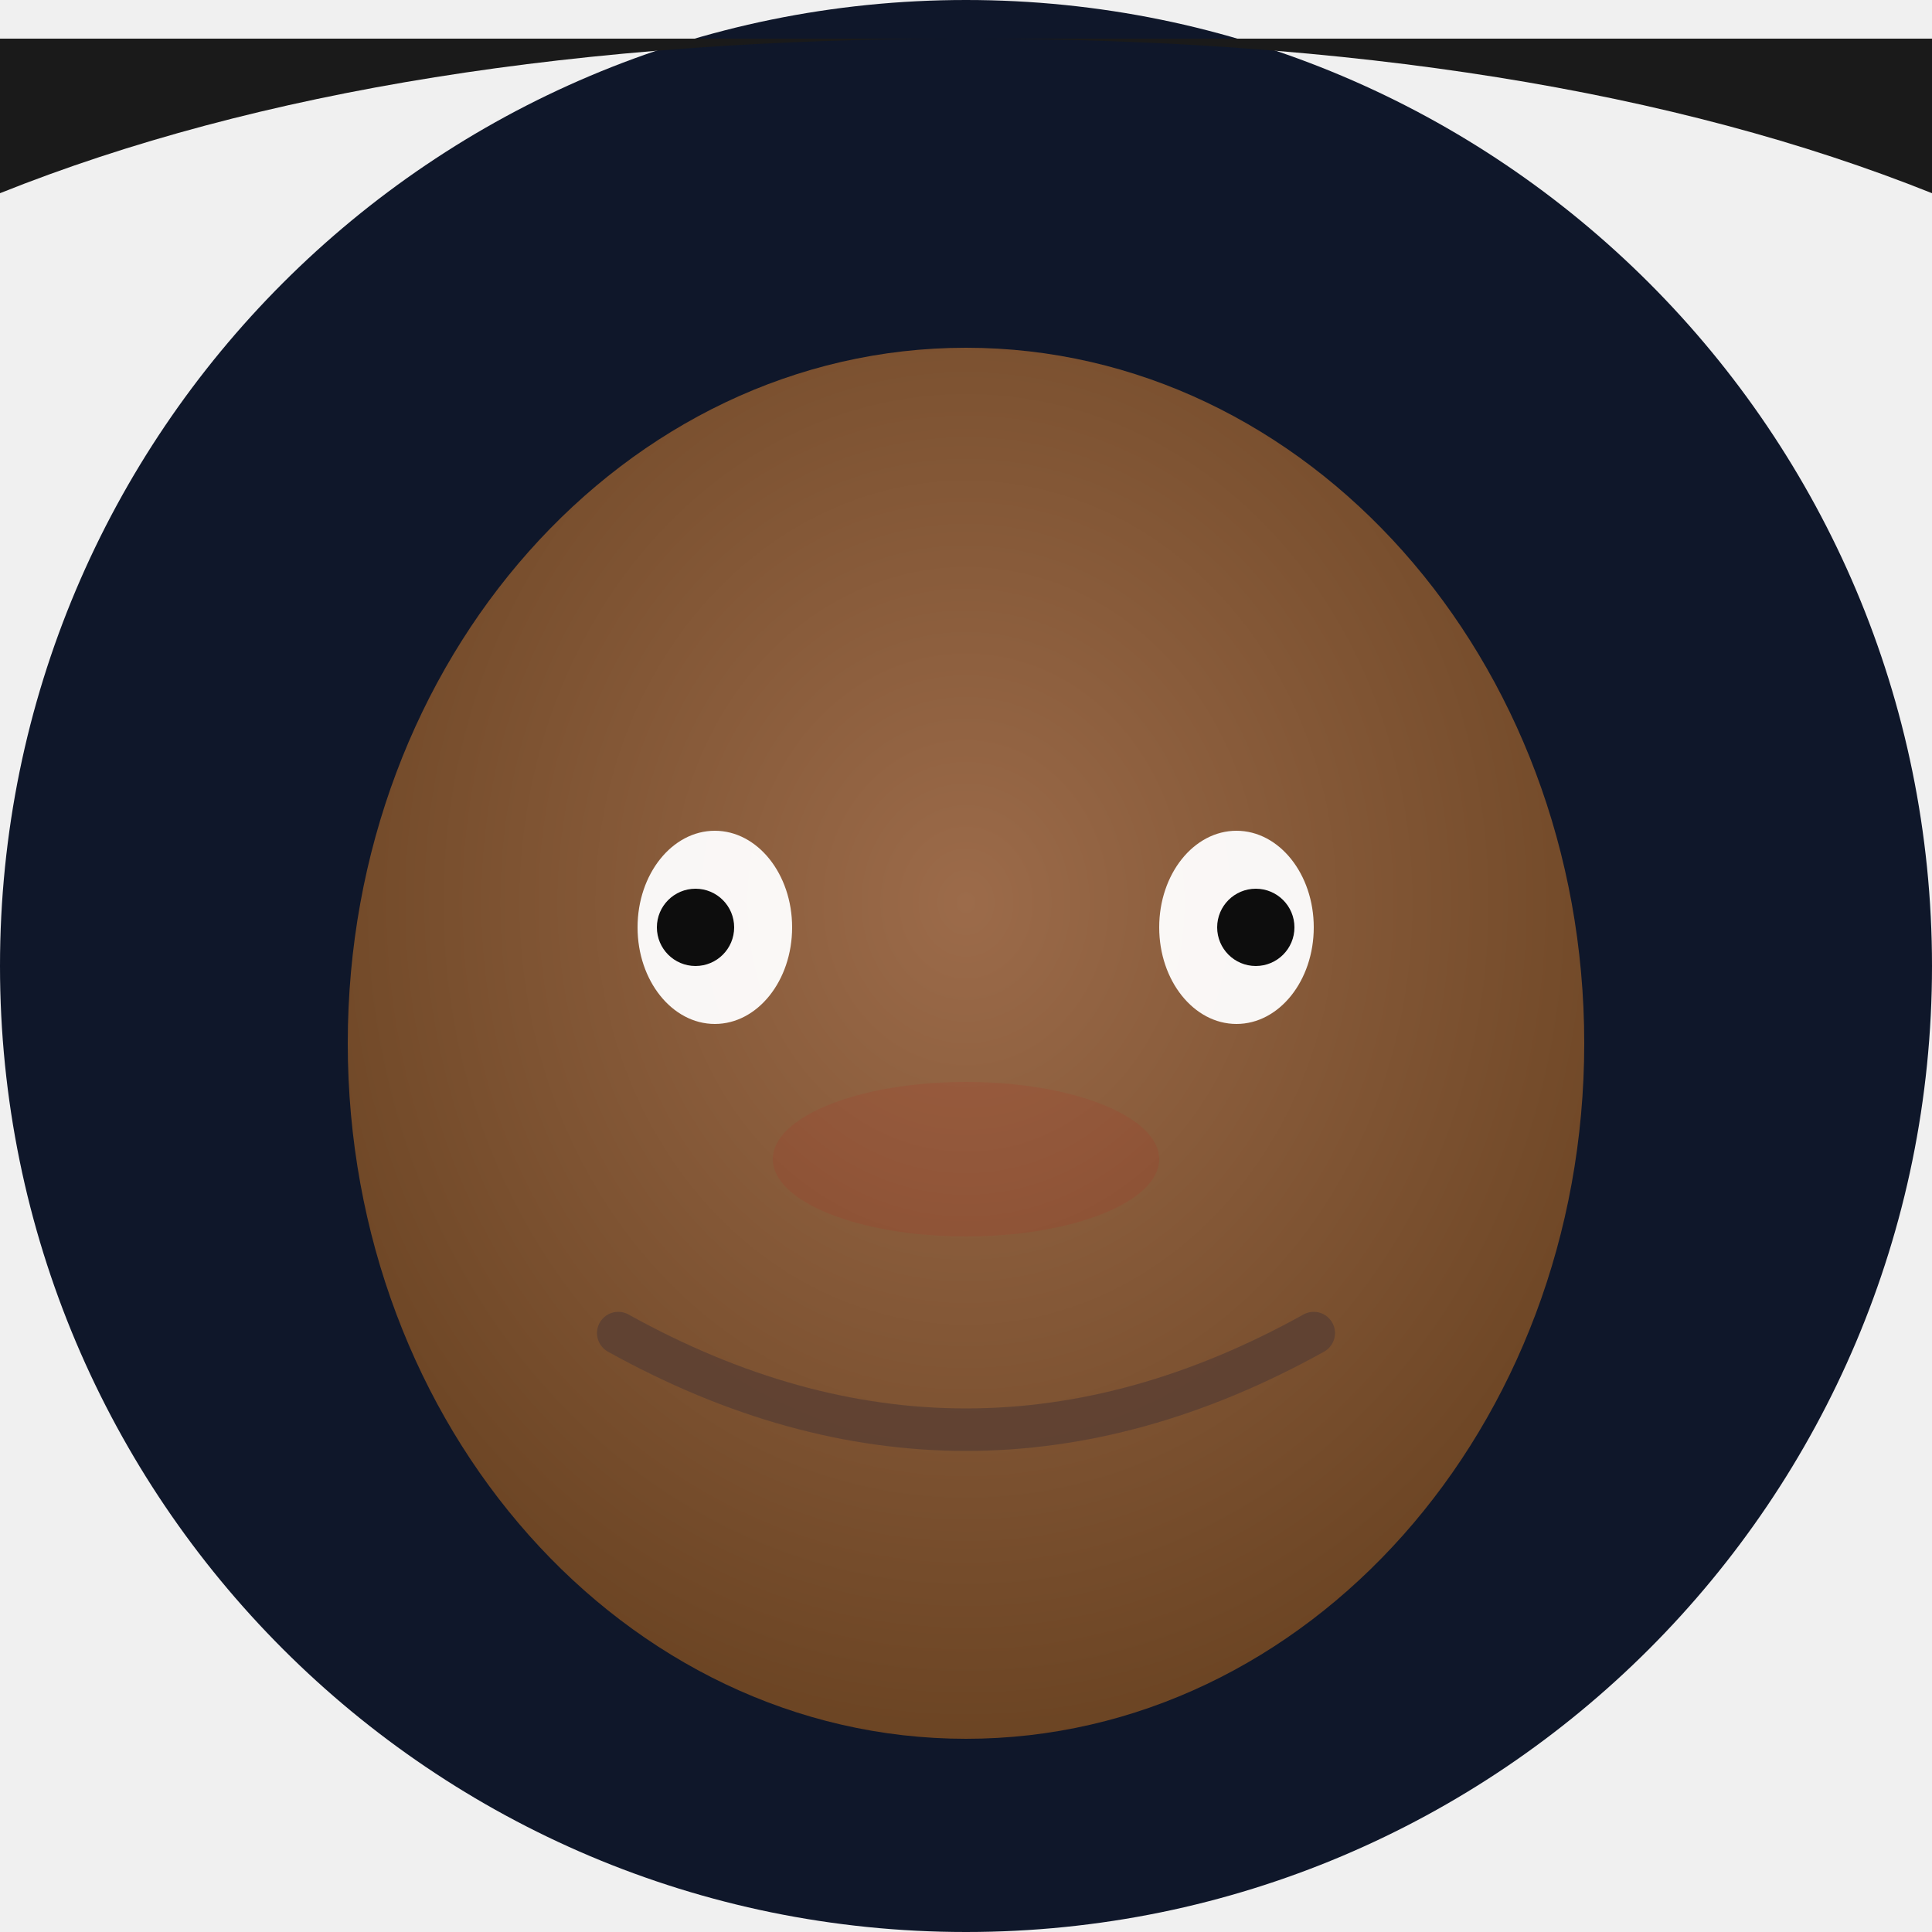
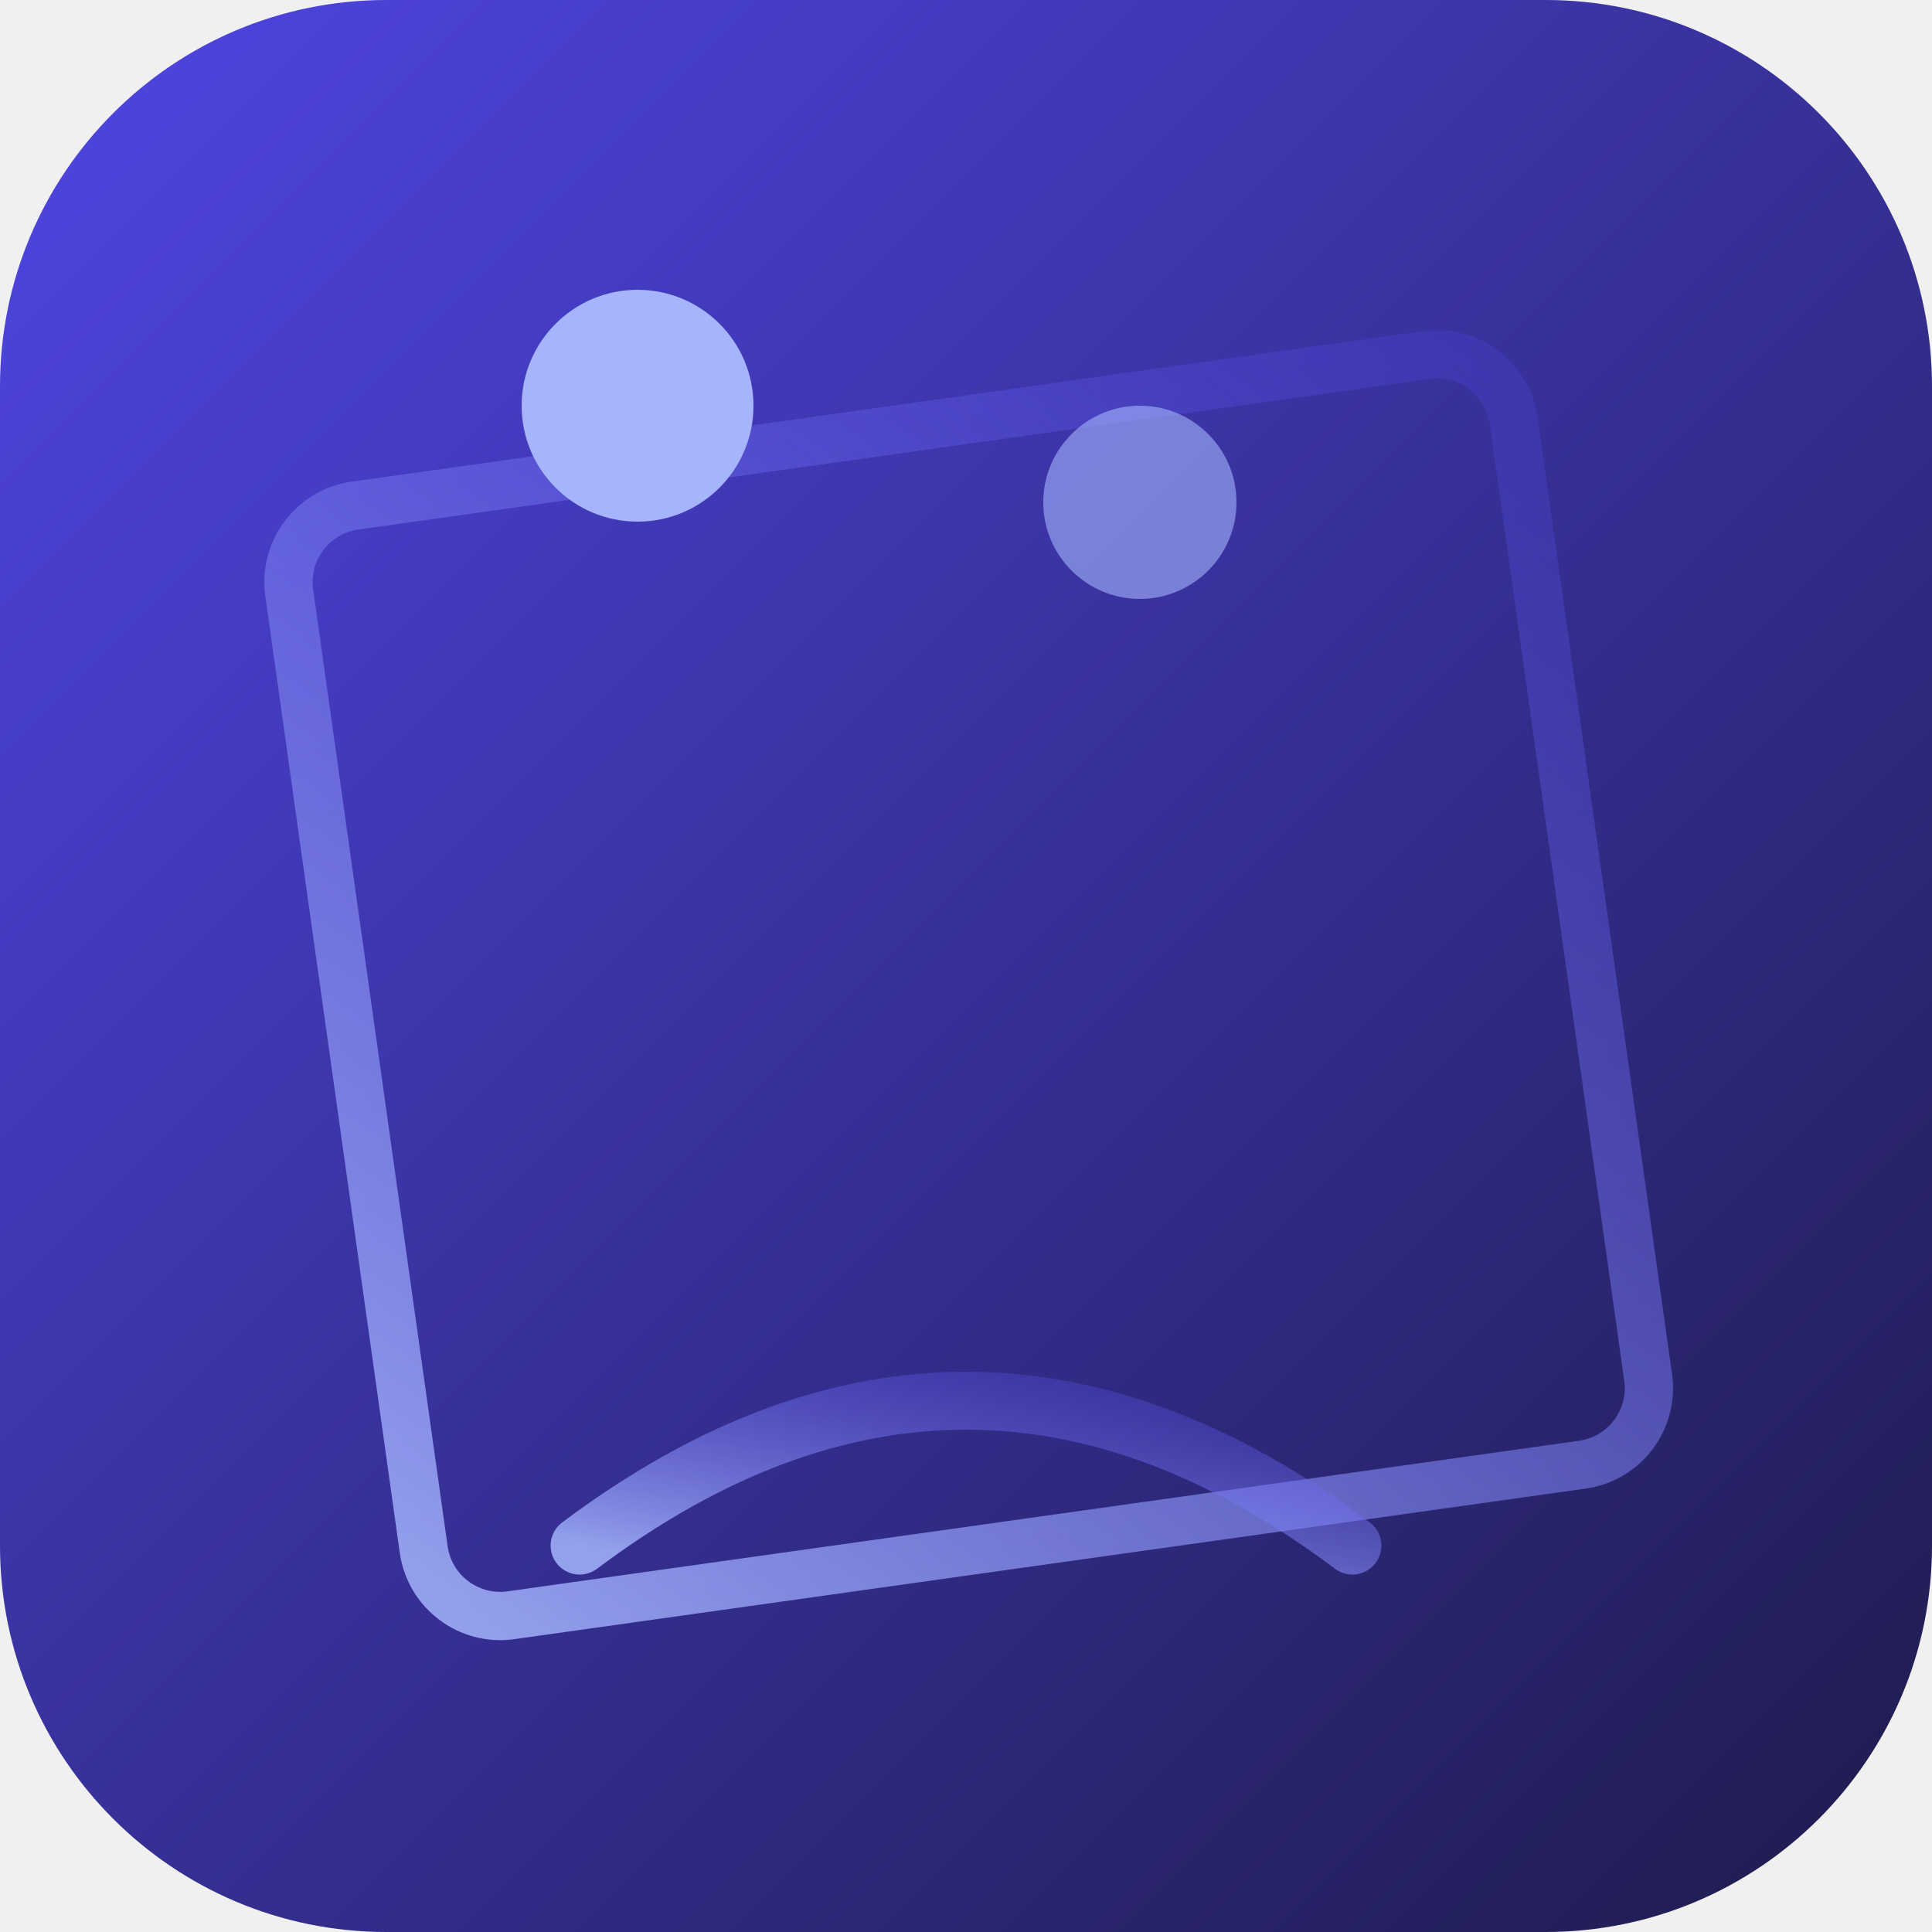
<svg xmlns="http://www.w3.org/2000/svg" viewBox="0 0 100 100">
  <defs>
-     <radialGradient id="g76" cx="50%" cy="40%" r="60%">
-       <stop offset="0%" stop-color="#9c6b4a" />
-       <stop offset="100%" stop-color="#6b4423" />
-     </radialGradient>
+     <linearGradient id="bg76" x1="0" y1="0" x2="1" y2="1">
+       <stop offset="0%" stop-color="#4f46e5" />
+       <stop offset="100%" stop-color="#1e1b4b" />
+     </linearGradient>
+     <linearGradient id="ac76" x1="0" y1="1" x2="1" y2="0">
+       <stop offset="0%" stop-color="#a5b4fc" stop-opacity="0.85" />
+       <stop offset="100%" stop-color="#4f46e5" stop-opacity="0.25" />
+     </linearGradient>
  </defs>
-   <circle cx="50" cy="50" r="50" fill="#0f172a" />
-   <path d="M0 8 Q20 0 50 0 Q80 0 100 8 L100 0 L0 0 Z" fill="#1a1a1a" transform="translate(0,2)" />
-   <ellipse cx="50" cy="54" rx="32" ry="36" fill="url(#g76)" />
-   <ellipse cx="37" cy="48" rx="4" ry="5" fill="#ffffff" opacity="0.95" />
-   <ellipse cx="64" cy="48" rx="4" ry="5" fill="#ffffff" opacity="0.95" />
-   <circle cx="36" cy="48" r="2" fill="#0d0d0d" />
-   <circle cx="65" cy="48" r="2" fill="#0d0d0d" />
-   <path d="M32 69 Q50 79 68 69" stroke="#5c4033" stroke-width="2.2" fill="none" stroke-linecap="round" opacity="0.85" />
-   <ellipse cx="50" cy="60" rx="10" ry="4" fill="#b91c1c" opacity="0.12" />
+   <rect width="100" height="100" rx="20" fill="url(#bg76)" />
+   <rect x="18" y="22" width="64" height="58" rx="4" fill="none" stroke="url(#ac76)" stroke-width="2.5" transform="rotate(-8 50 50)" />
+   <circle cx="33" cy="21" r="6" fill="#a5b4fc" />
+   <circle cx="59" cy="26" r="5" fill="#a5b4fc" opacity="0.6" />
+   <path d="M30 80 Q50 65 70 80" stroke="url(#ac76)" stroke-width="3" fill="none" stroke-linecap="round" />
</svg>
